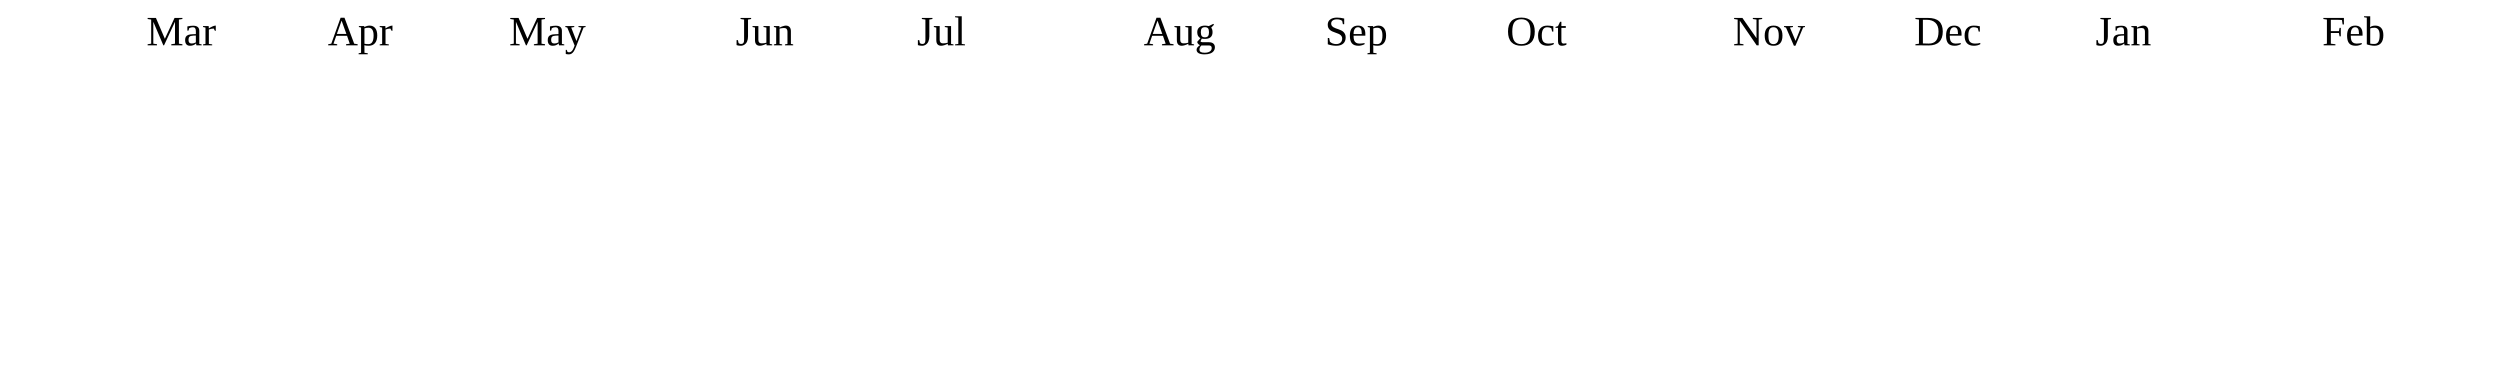
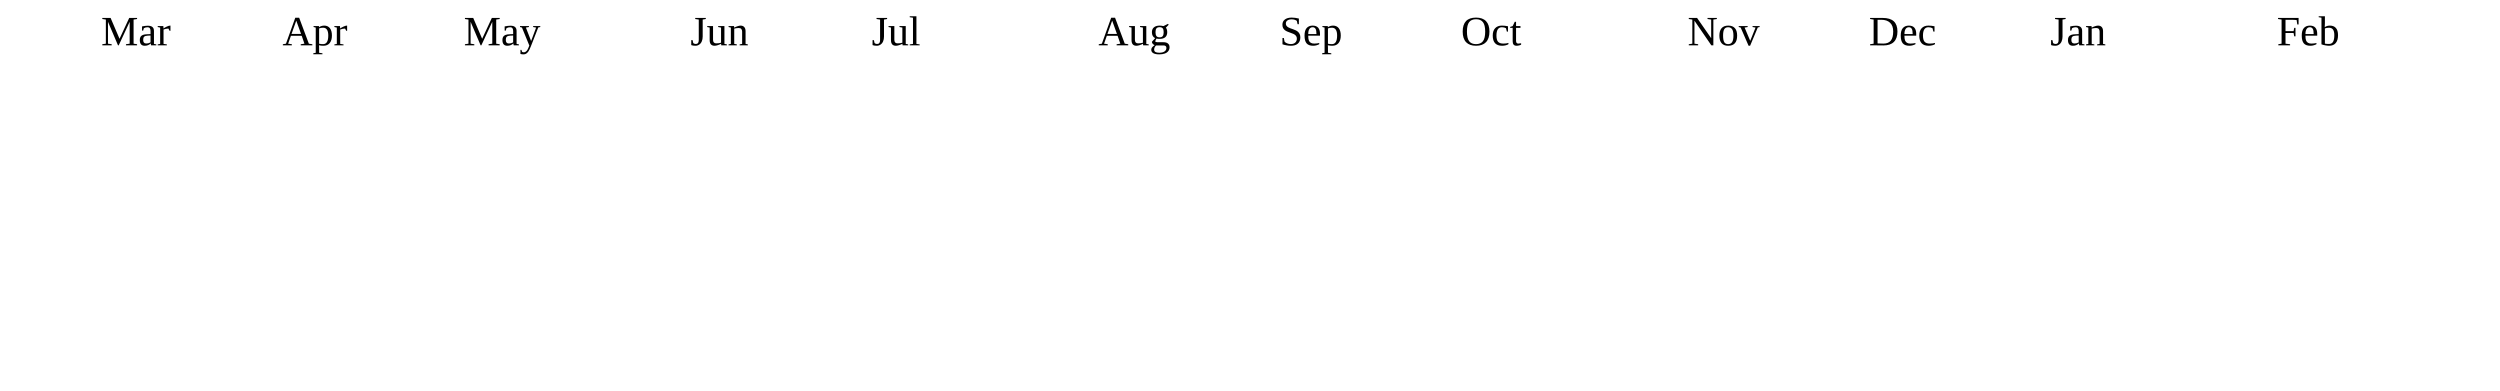
<svg xmlns="http://www.w3.org/2000/svg" width="717" height="112" class="js-calendar-graph-svg">
  <g transform="translate(15, 20)" data-hydro-click="{&quot;event_type&quot;:&quot;user_profile.click&quot;,&quot;payload&quot;:{&quot;profile_user_id&quot;:52474650,&quot;target&quot;:&quot;CONTRIBUTION_CALENDAR_SQUARE&quot;,&quot;user_id&quot;:null,&quot;originating_url&quot;:&quot;https://github.com/kokoichi206&quot;}}" data-hydro-click-hmac="a5d4ec41ee2eddf3caa5119790a030cadd2cbb8ffa92861618f2292976e93b0f">
    <g transform="translate(0, 0)">
</g>
    <g transform="translate(14, 0)">
</g>
    <g transform="translate(28, 0)">
</g>
    <g transform="translate(42, 0)">
</g>
    <g transform="translate(56, 0)">
</g>
    <g transform="translate(70, 0)">
</g>
    <g transform="translate(84, 0)">
</g>
    <g transform="translate(98, 0)">
</g>
    <g transform="translate(112, 0)">
</g>
    <g transform="translate(126, 0)">
</g>
    <g transform="translate(140, 0)">
</g>
    <g transform="translate(154, 0)">
</g>
    <g transform="translate(168, 0)">
</g>
    <g transform="translate(182, 0)">
</g>
    <g transform="translate(196, 0)">
</g>
    <g transform="translate(210, 0)">
</g>
    <g transform="translate(224, 0)">
</g>
    <g transform="translate(238, 0)">
</g>
    <g transform="translate(252, 0)">
</g>
    <g transform="translate(266, 0)">
</g>
    <g transform="translate(280, 0)">
</g>
    <g transform="translate(294, 0)">
</g>
    <g transform="translate(308, 0)">
</g>
    <g transform="translate(322, 0)">
</g>
    <g transform="translate(336, 0)">
</g>
    <g transform="translate(350, 0)">
</g>
    <g transform="translate(364, 0)">
</g>
    <g transform="translate(378, 0)">
</g>
    <g transform="translate(392, 0)">
</g>
    <g transform="translate(406, 0)">
</g>
    <g transform="translate(420, 0)">
</g>
    <g transform="translate(434, 0)">
</g>
    <g transform="translate(448, 0)">
</g>
    <g transform="translate(462, 0)">
</g>
    <g transform="translate(476, 0)">
</g>
    <g transform="translate(490, 0)">
</g>
    <g transform="translate(504, 0)">
</g>
    <g transform="translate(518, 0)">
</g>
    <g transform="translate(532, 0)">
</g>
    <g transform="translate(546, 0)">
</g>
    <g transform="translate(560, 0)">
</g>
    <g transform="translate(574, 0)">
</g>
    <g transform="translate(588, 0)">
</g>
    <g transform="translate(602, 0)">
</g>
    <g transform="translate(616, 0)">
</g>
    <g transform="translate(630, 0)">
</g>
    <g transform="translate(644, 0)">
</g>
    <g transform="translate(658, 0)">
</g>
    <g transform="translate(672, 0)">
</g>
    <g transform="translate(686, 0)">
</g>
    <g transform="translate(700, 0)">
</g>
    <g transform="translate(714, 0)">
</g>
    <g transform="translate(728, 0)">
</g>
-     <text x="27" y="-7" class="ContributionCalendar-label">Mar</text>
-     <text x="79" y="-7" class="ContributionCalendar-label">Apr</text>
-     <text x="131" y="-7" class="ContributionCalendar-label">May</text>
-     <text x="196" y="-7" class="ContributionCalendar-label">Jun</text>
-     <text x="248" y="-7" class="ContributionCalendar-label">Jul</text>
-     <text x="313" y="-7" class="ContributionCalendar-label">Aug</text>
-     <text x="365" y="-7" class="ContributionCalendar-label">Sep</text>
-     <text x="417" y="-7" class="ContributionCalendar-label">Oct</text>
-     <text x="482" y="-7" class="ContributionCalendar-label">Nov</text>
-     <text x="534" y="-7" class="ContributionCalendar-label">Dec</text>
-     <text x="586" y="-7" class="ContributionCalendar-label">Jan</text>
-     <text x="651" y="-7" class="ContributionCalendar-label">Feb</text>
+     <text x="14" y="-7" class="ContributionCalendar-label">Mar</text>
+     <text x="66" y="-7" class="ContributionCalendar-label">Apr</text>
+     <text x="118" y="-7" class="ContributionCalendar-label">May</text>
+     <text x="183" y="-7" class="ContributionCalendar-label">Jun</text>
+     <text x="235" y="-7" class="ContributionCalendar-label">Jul</text>
+     <text x="300" y="-7" class="ContributionCalendar-label">Aug</text>
+     <text x="352" y="-7" class="ContributionCalendar-label">Sep</text>
+     <text x="404" y="-7" class="ContributionCalendar-label">Oct</text>
+     <text x="469" y="-7" class="ContributionCalendar-label">Nov</text>
+     <text x="521" y="-7" class="ContributionCalendar-label">Dec</text>
+     <text x="573" y="-7" class="ContributionCalendar-label">Jan</text>
+     <text x="638" y="-7" class="ContributionCalendar-label">Feb</text>
  </g>
</svg>
